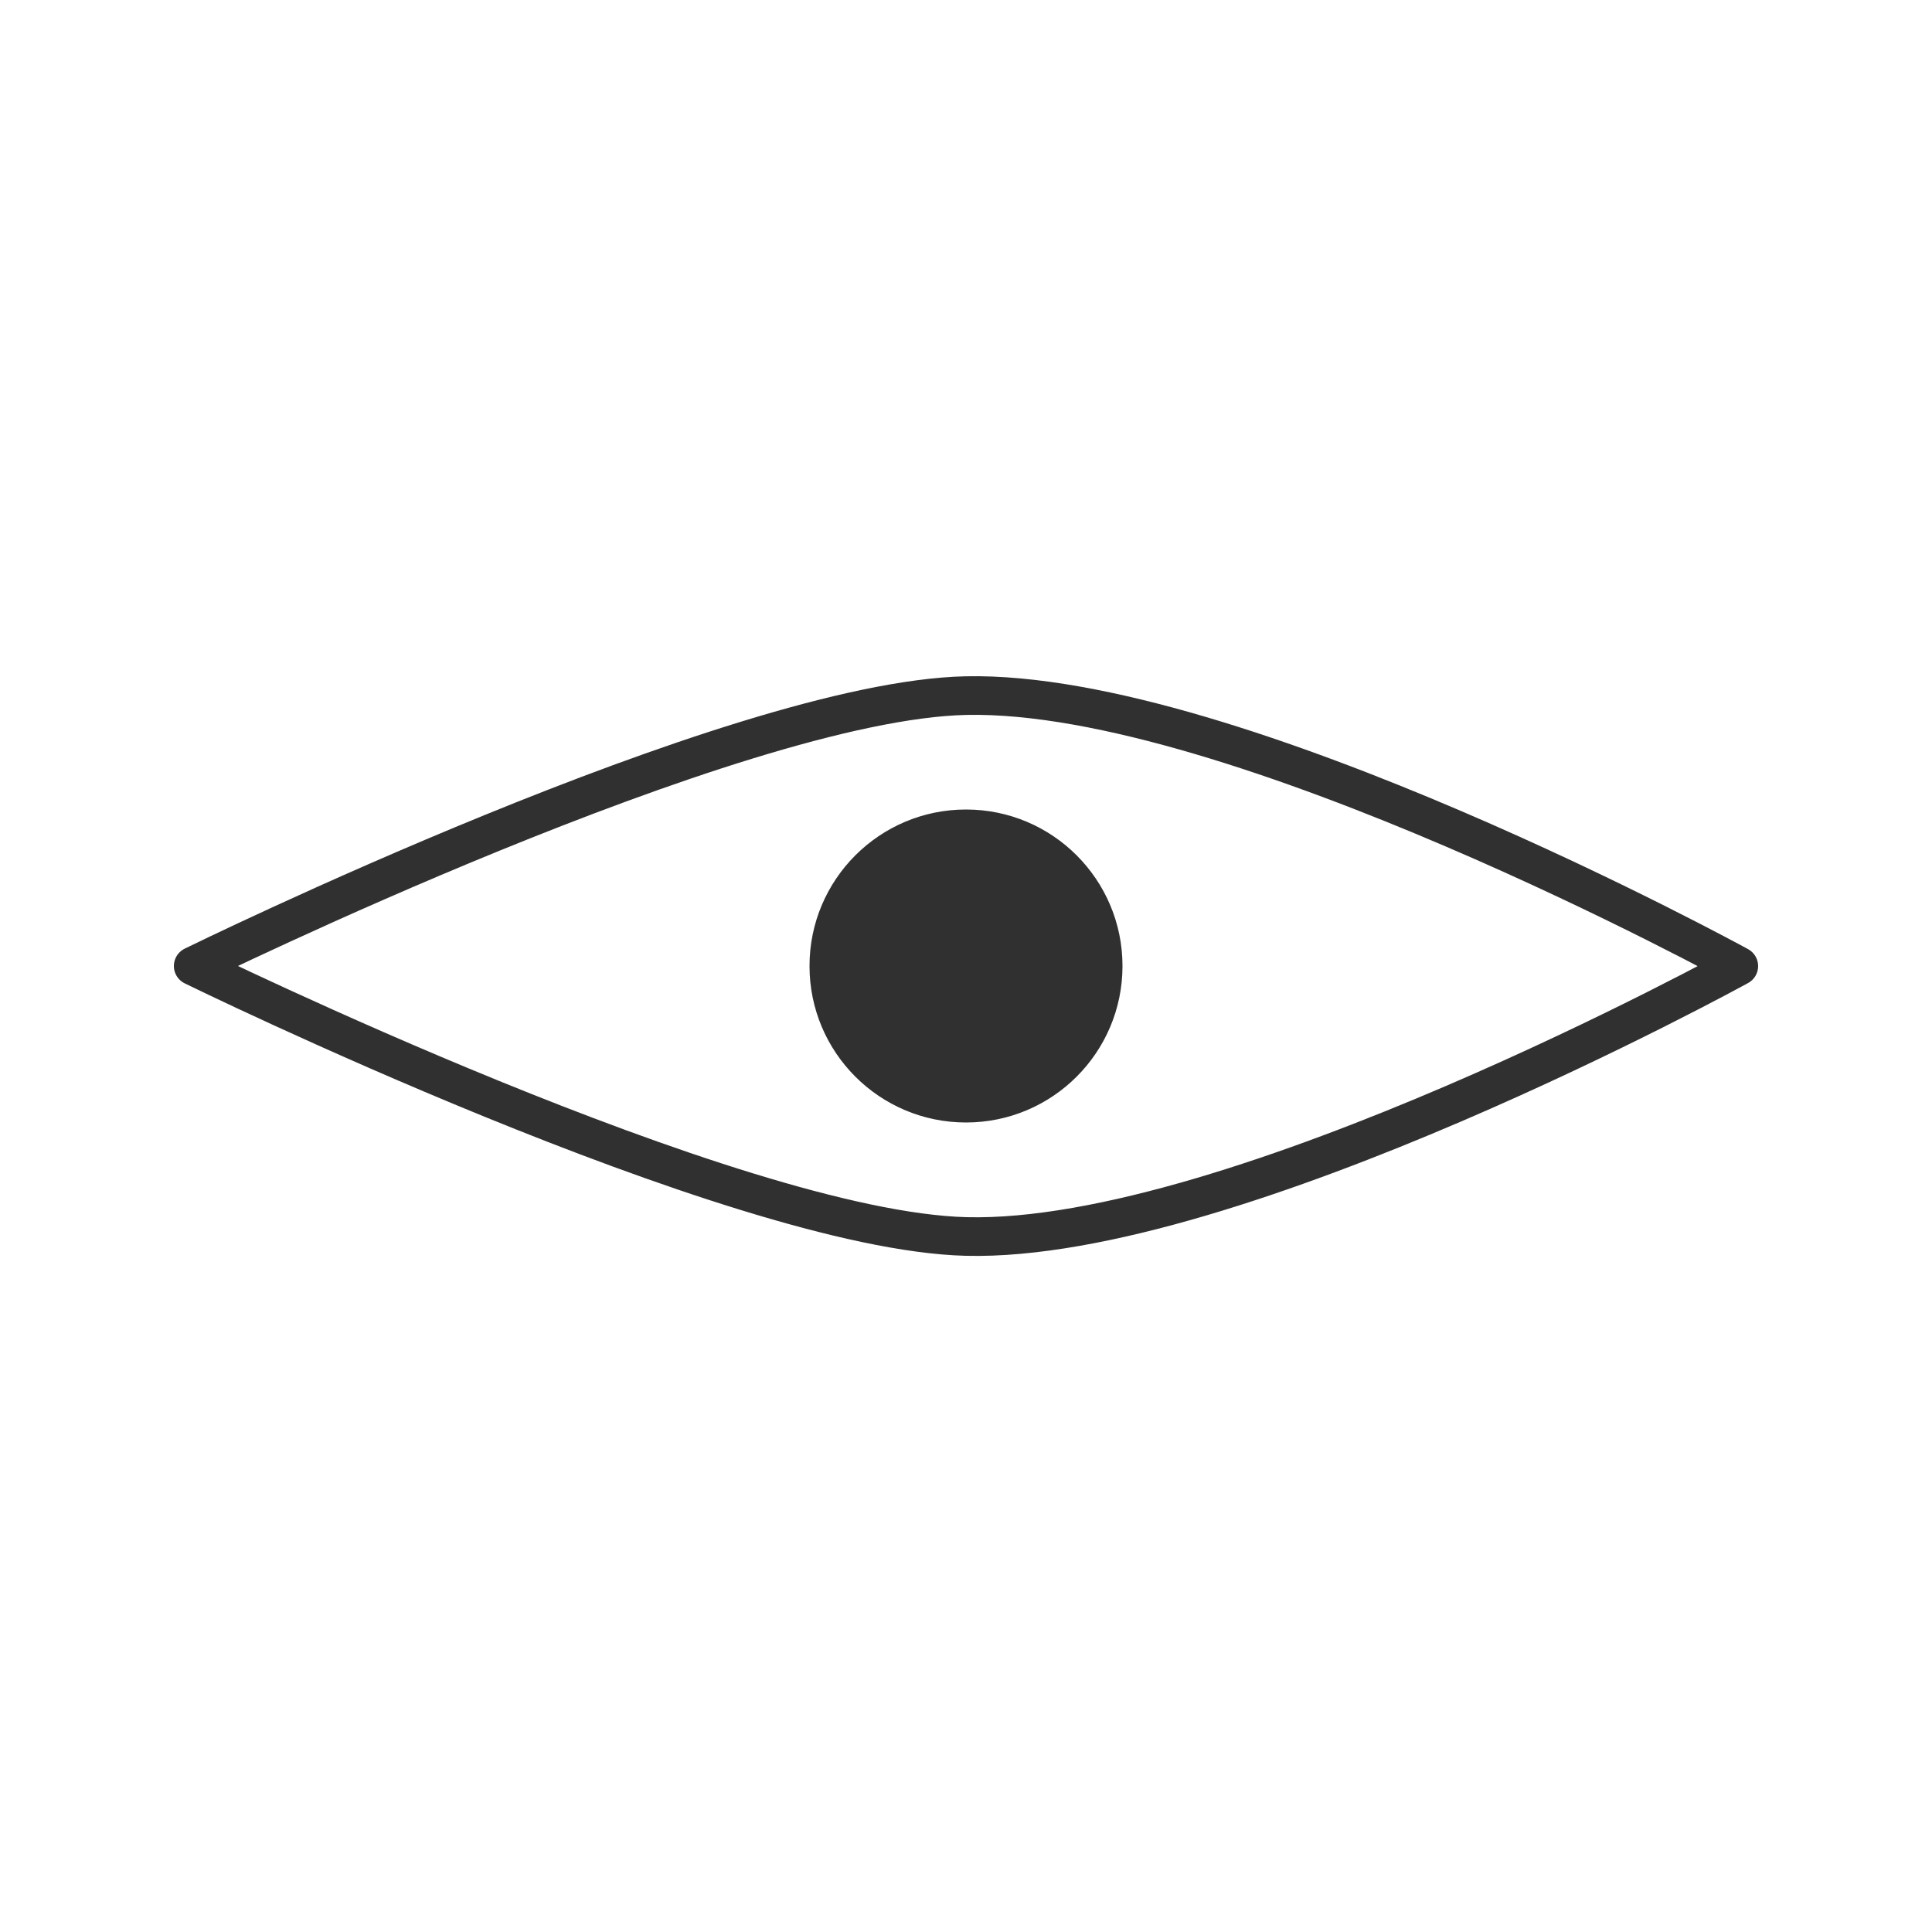
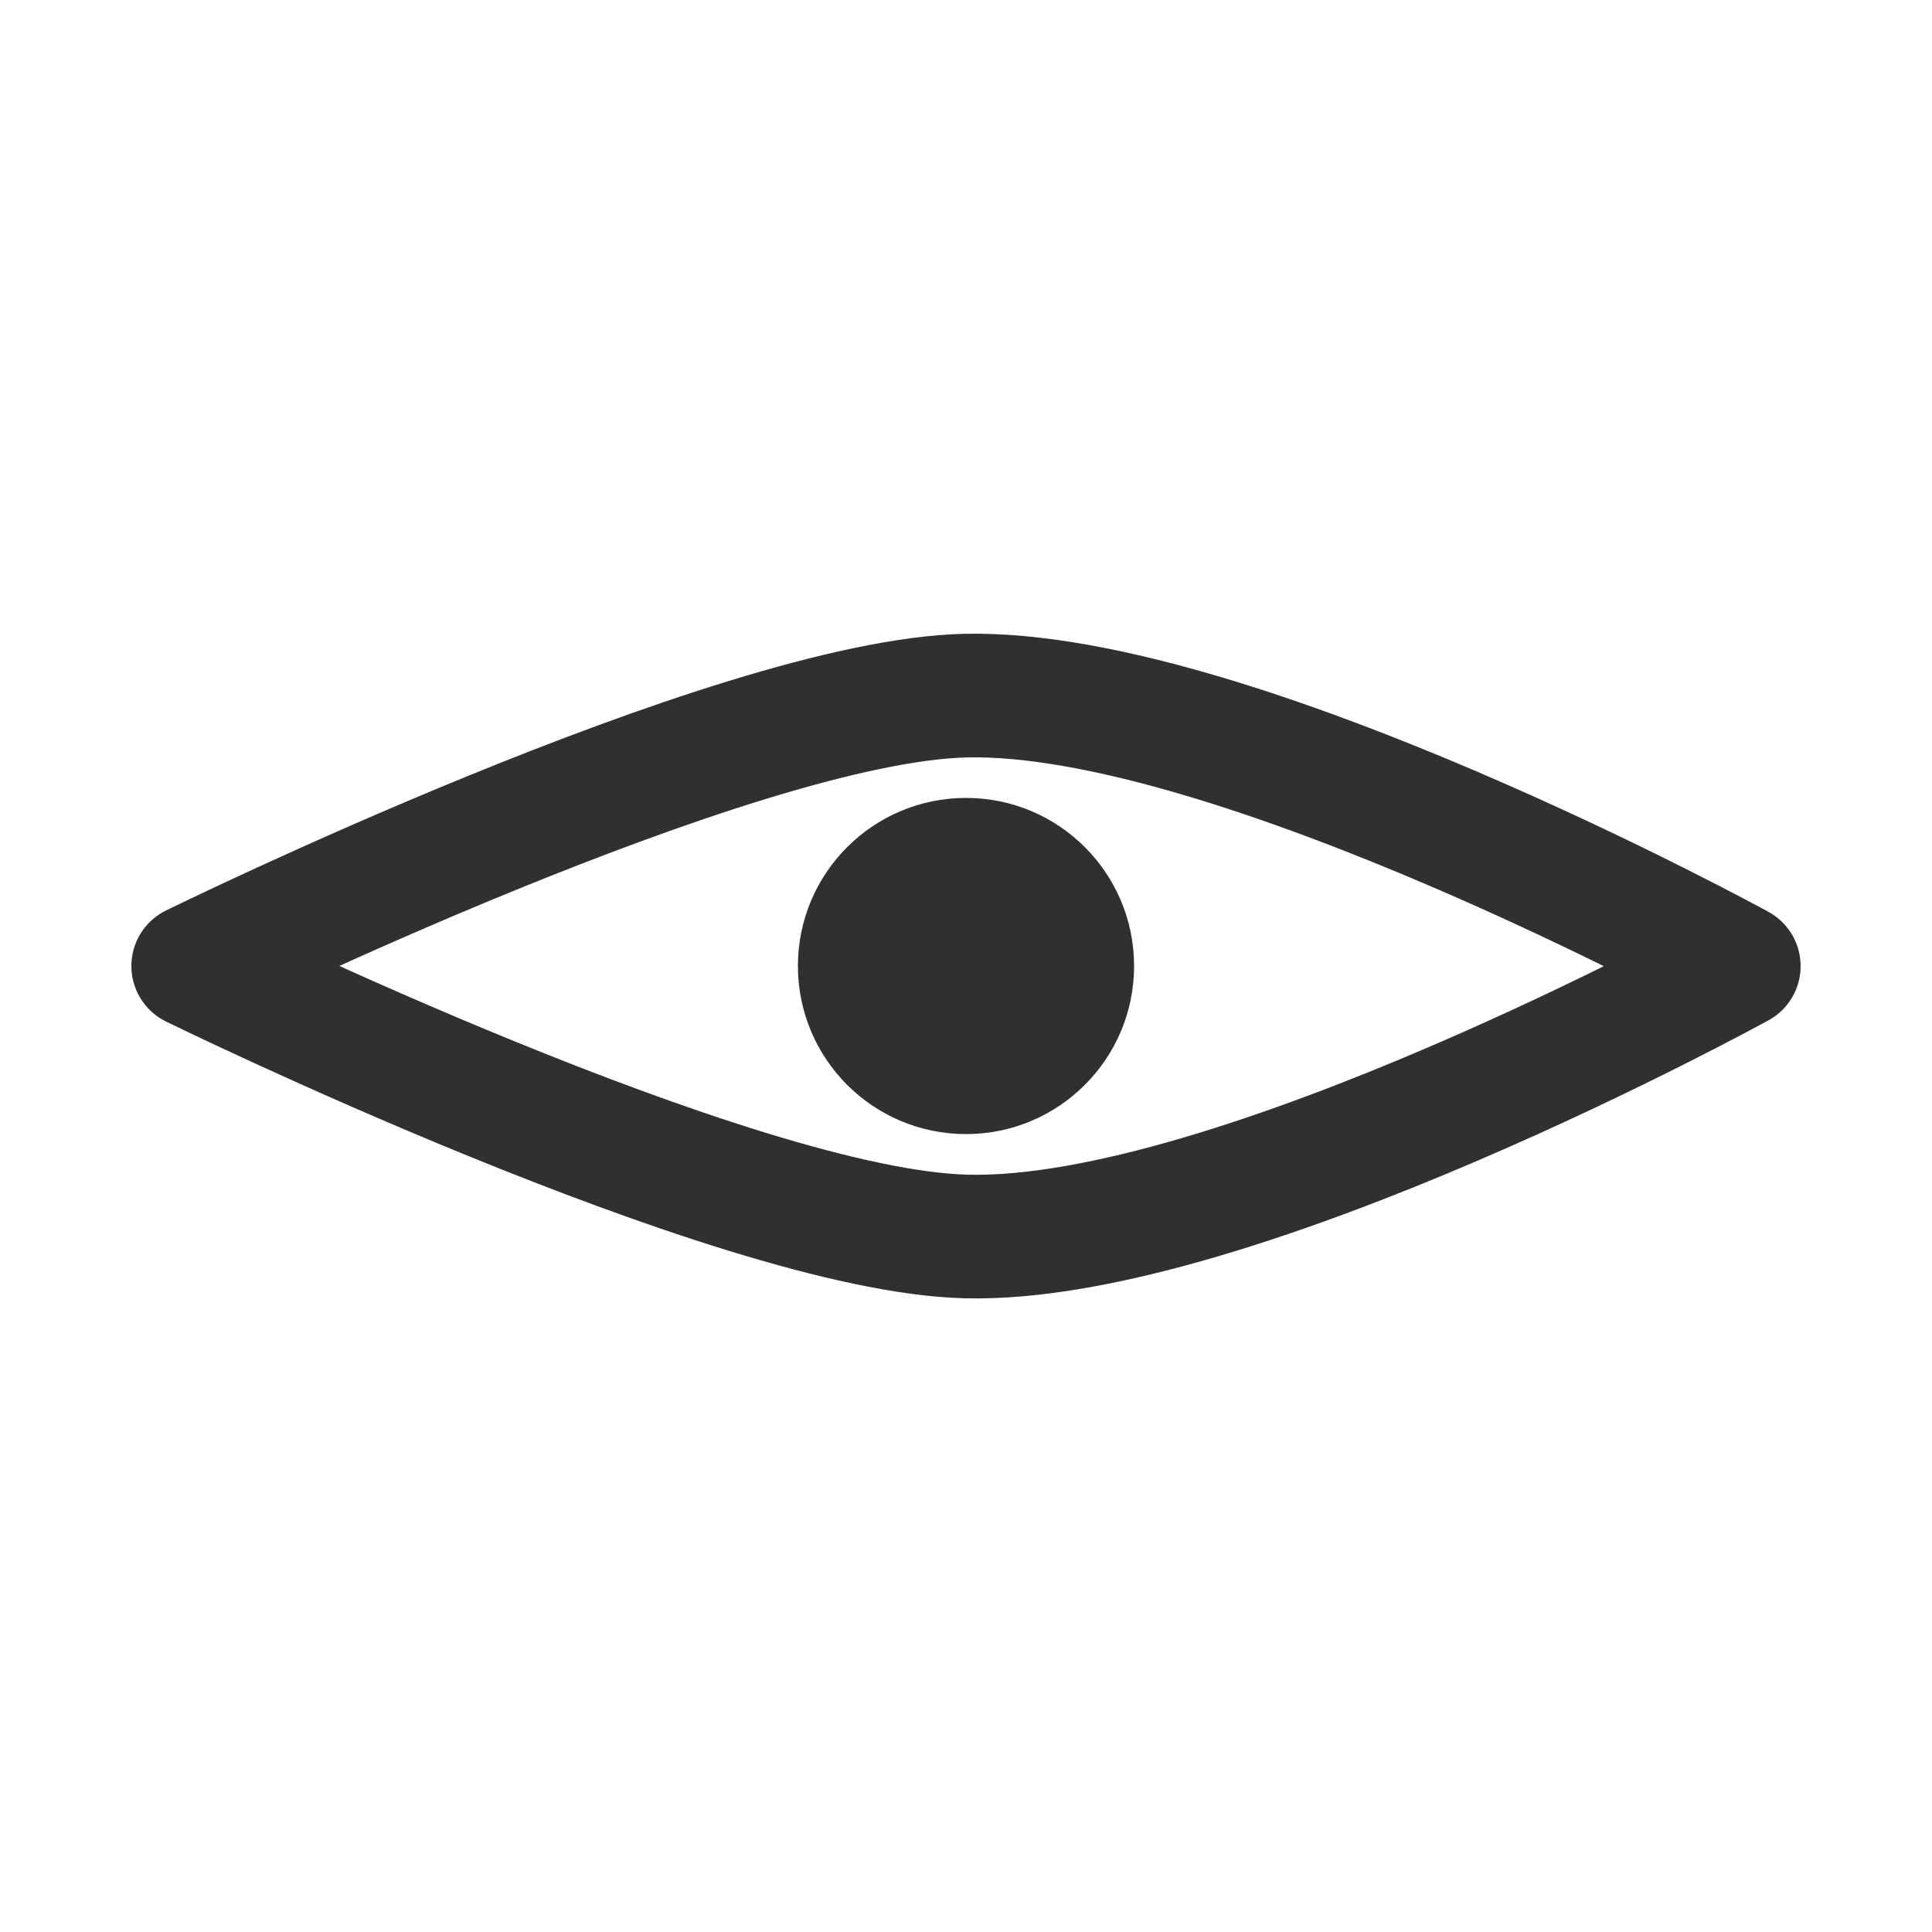
<svg xmlns="http://www.w3.org/2000/svg" xmlns:ns1="https://boxy-svg.com" viewBox="0 0 500 500">
  <defs>
    <ns1:grid x="0" y="0" width="10" height="10" />
+     <ns1:grid x="0" y="0" width="10" height="10" />
  </defs>
-   <g transform="matrix(1, 0, 0, 1, 0, 0.023483)">
-     <path style="fill: none; stroke-width: 10px; stroke: rgb(48, 48, 48); stroke-linecap: round; stroke-linejoin: round;" d="M 50 249.977 C 50 249.977 189.893 181.302 250 180 C 319.586 178.493 450 250 450 250 C 450 250 319.579 321.754 250 319.977 C 189.734 318.438 50 249.977 50 249.977 Z" />
+   <g transform="matrix(1, 0, 0, 1, -0.000011, 0.023482)">
+     <path style="fill: none; stroke: rgb(48, 48, 48); stroke-linecap: round; stroke-linejoin: round; stroke-width: 32px;" d="M 50 249.977 C 50 249.977 189.893 181.302 250 180 C 319.586 178.493 450 250 450 250 C 450 250 319.579 321.754 250 319.977 C 189.734 318.438 50 249.977 50 249.977 Z" />
  </g>
-   <ellipse style="stroke: rgb(48, 48, 48); fill: rgb(48, 48, 48);" cx="250" cy="250" rx="40" ry="40" />
+   <ellipse style="stroke: rgb(48, 48, 48); fill: rgb(48, 48, 48); stroke-width: 7px;" cx="250" cy="250" rx="40" ry="40" />
</svg>
